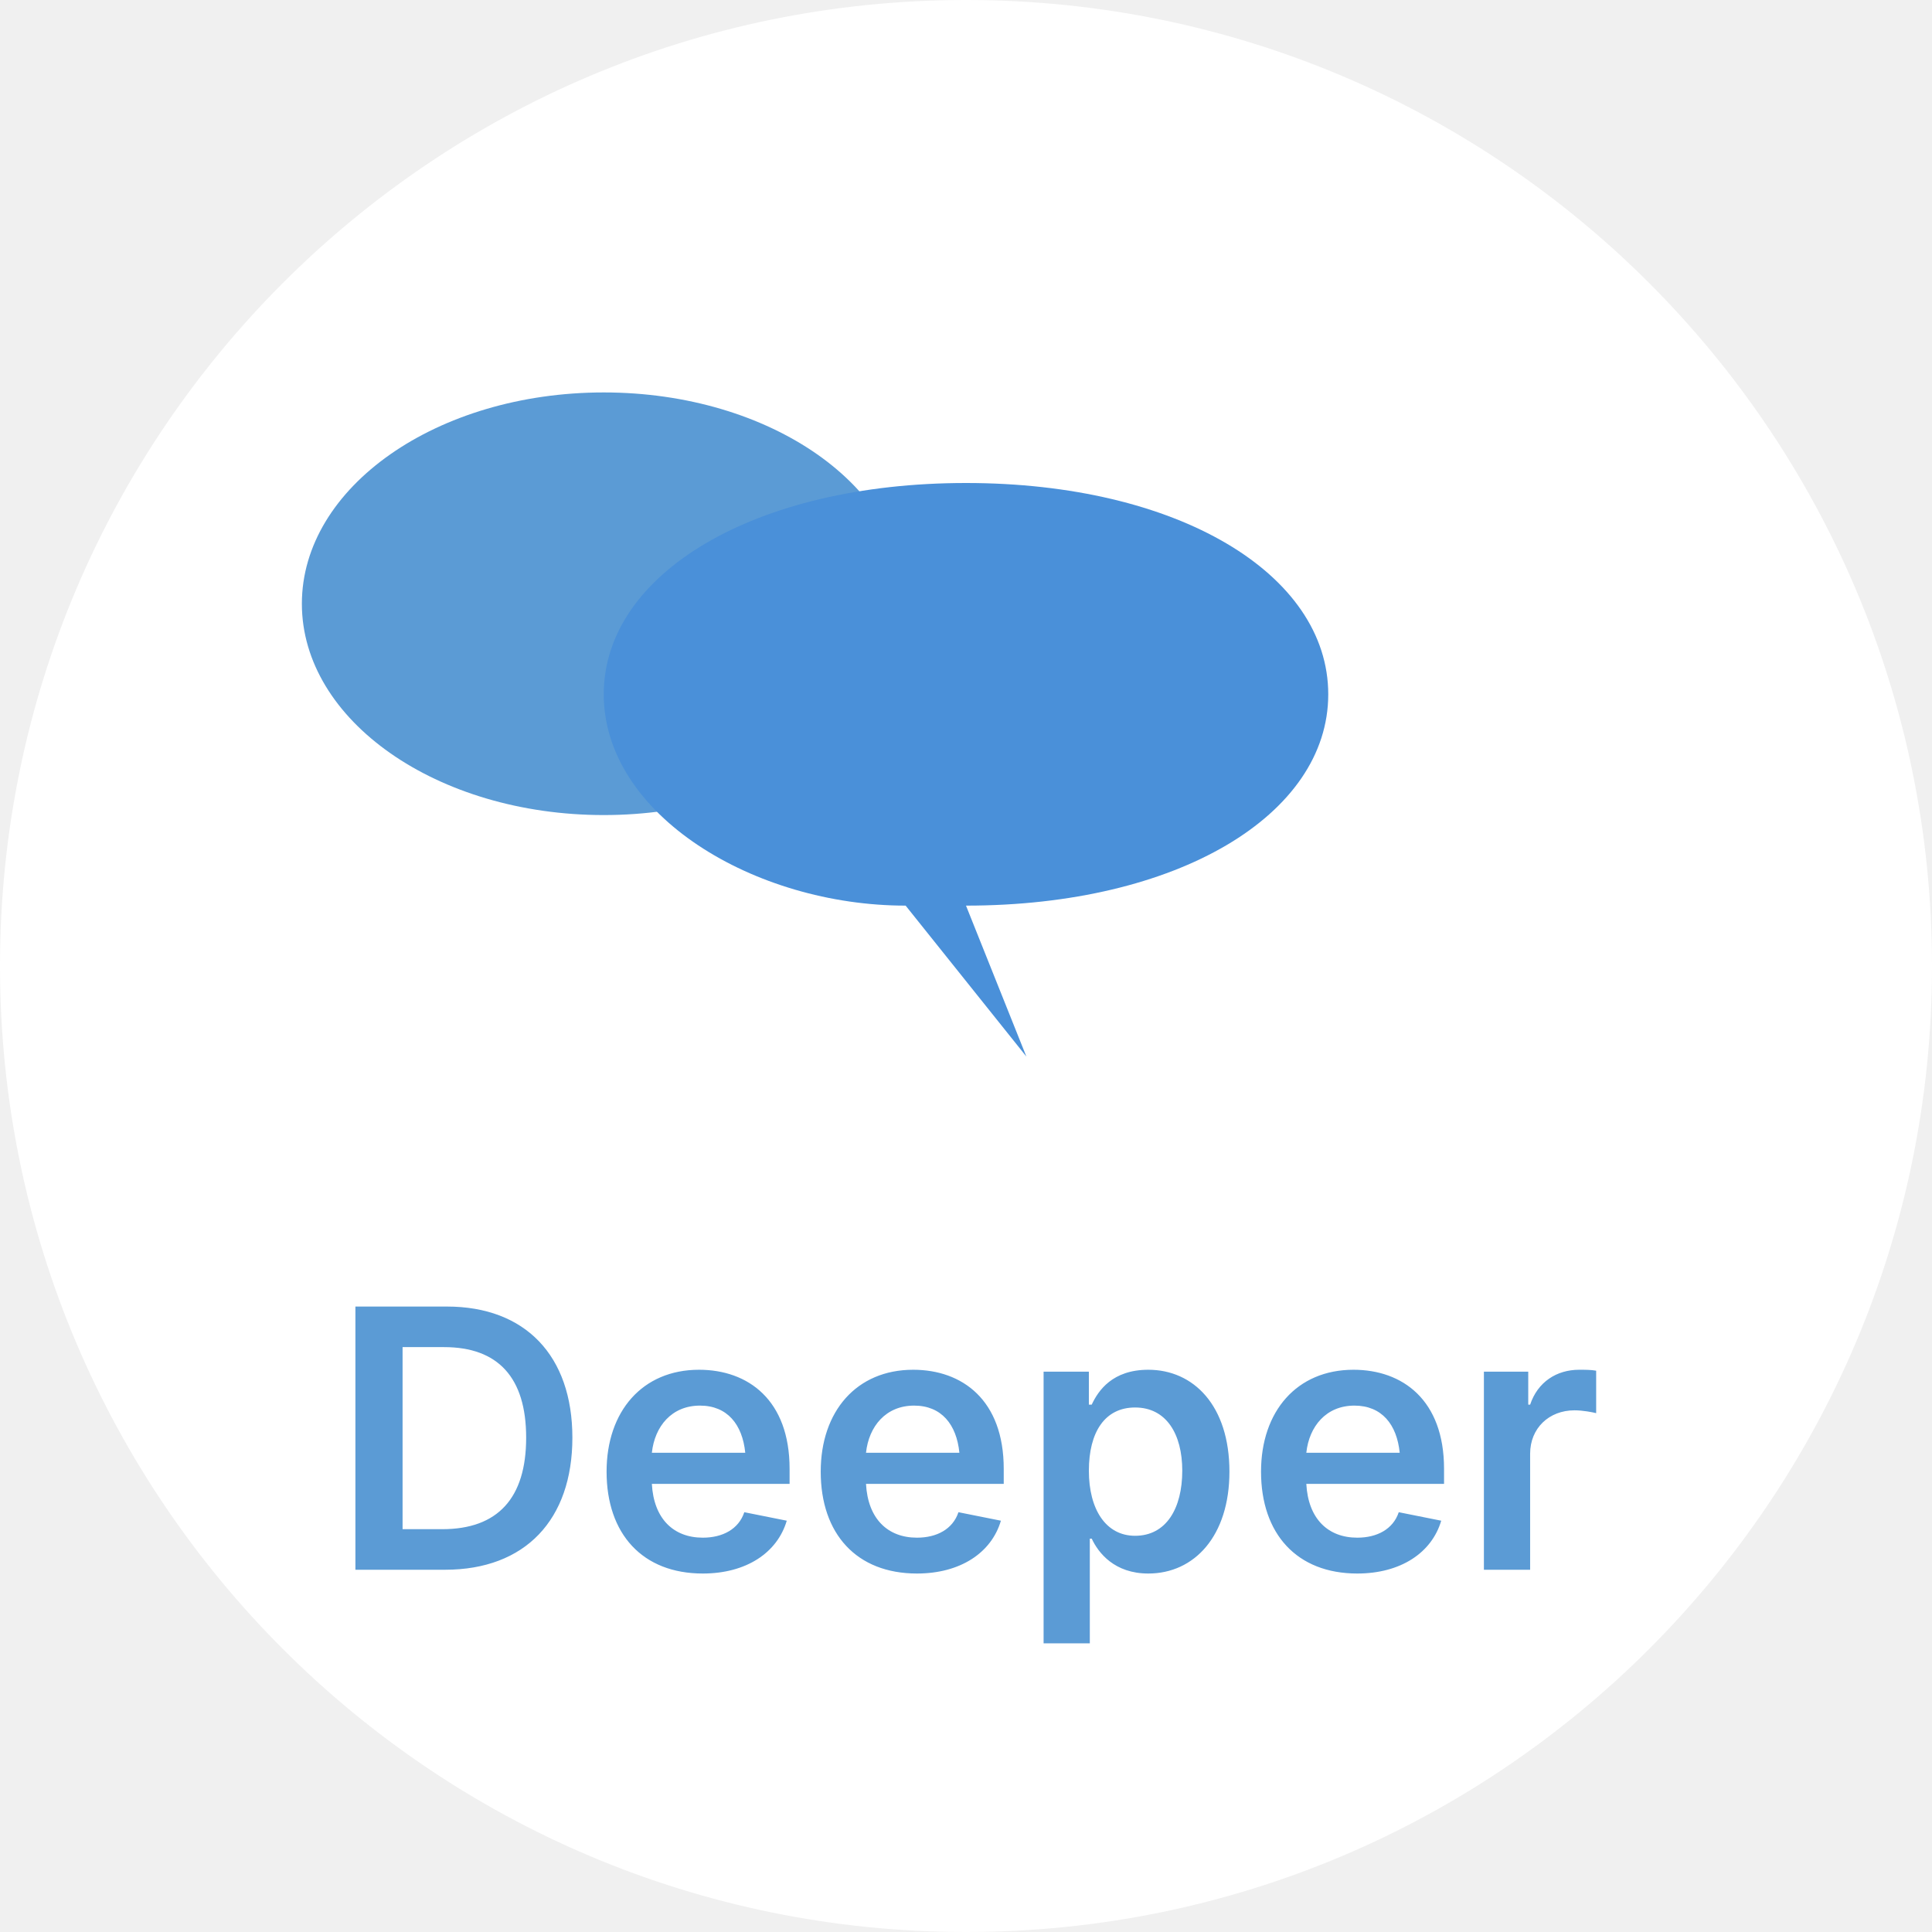
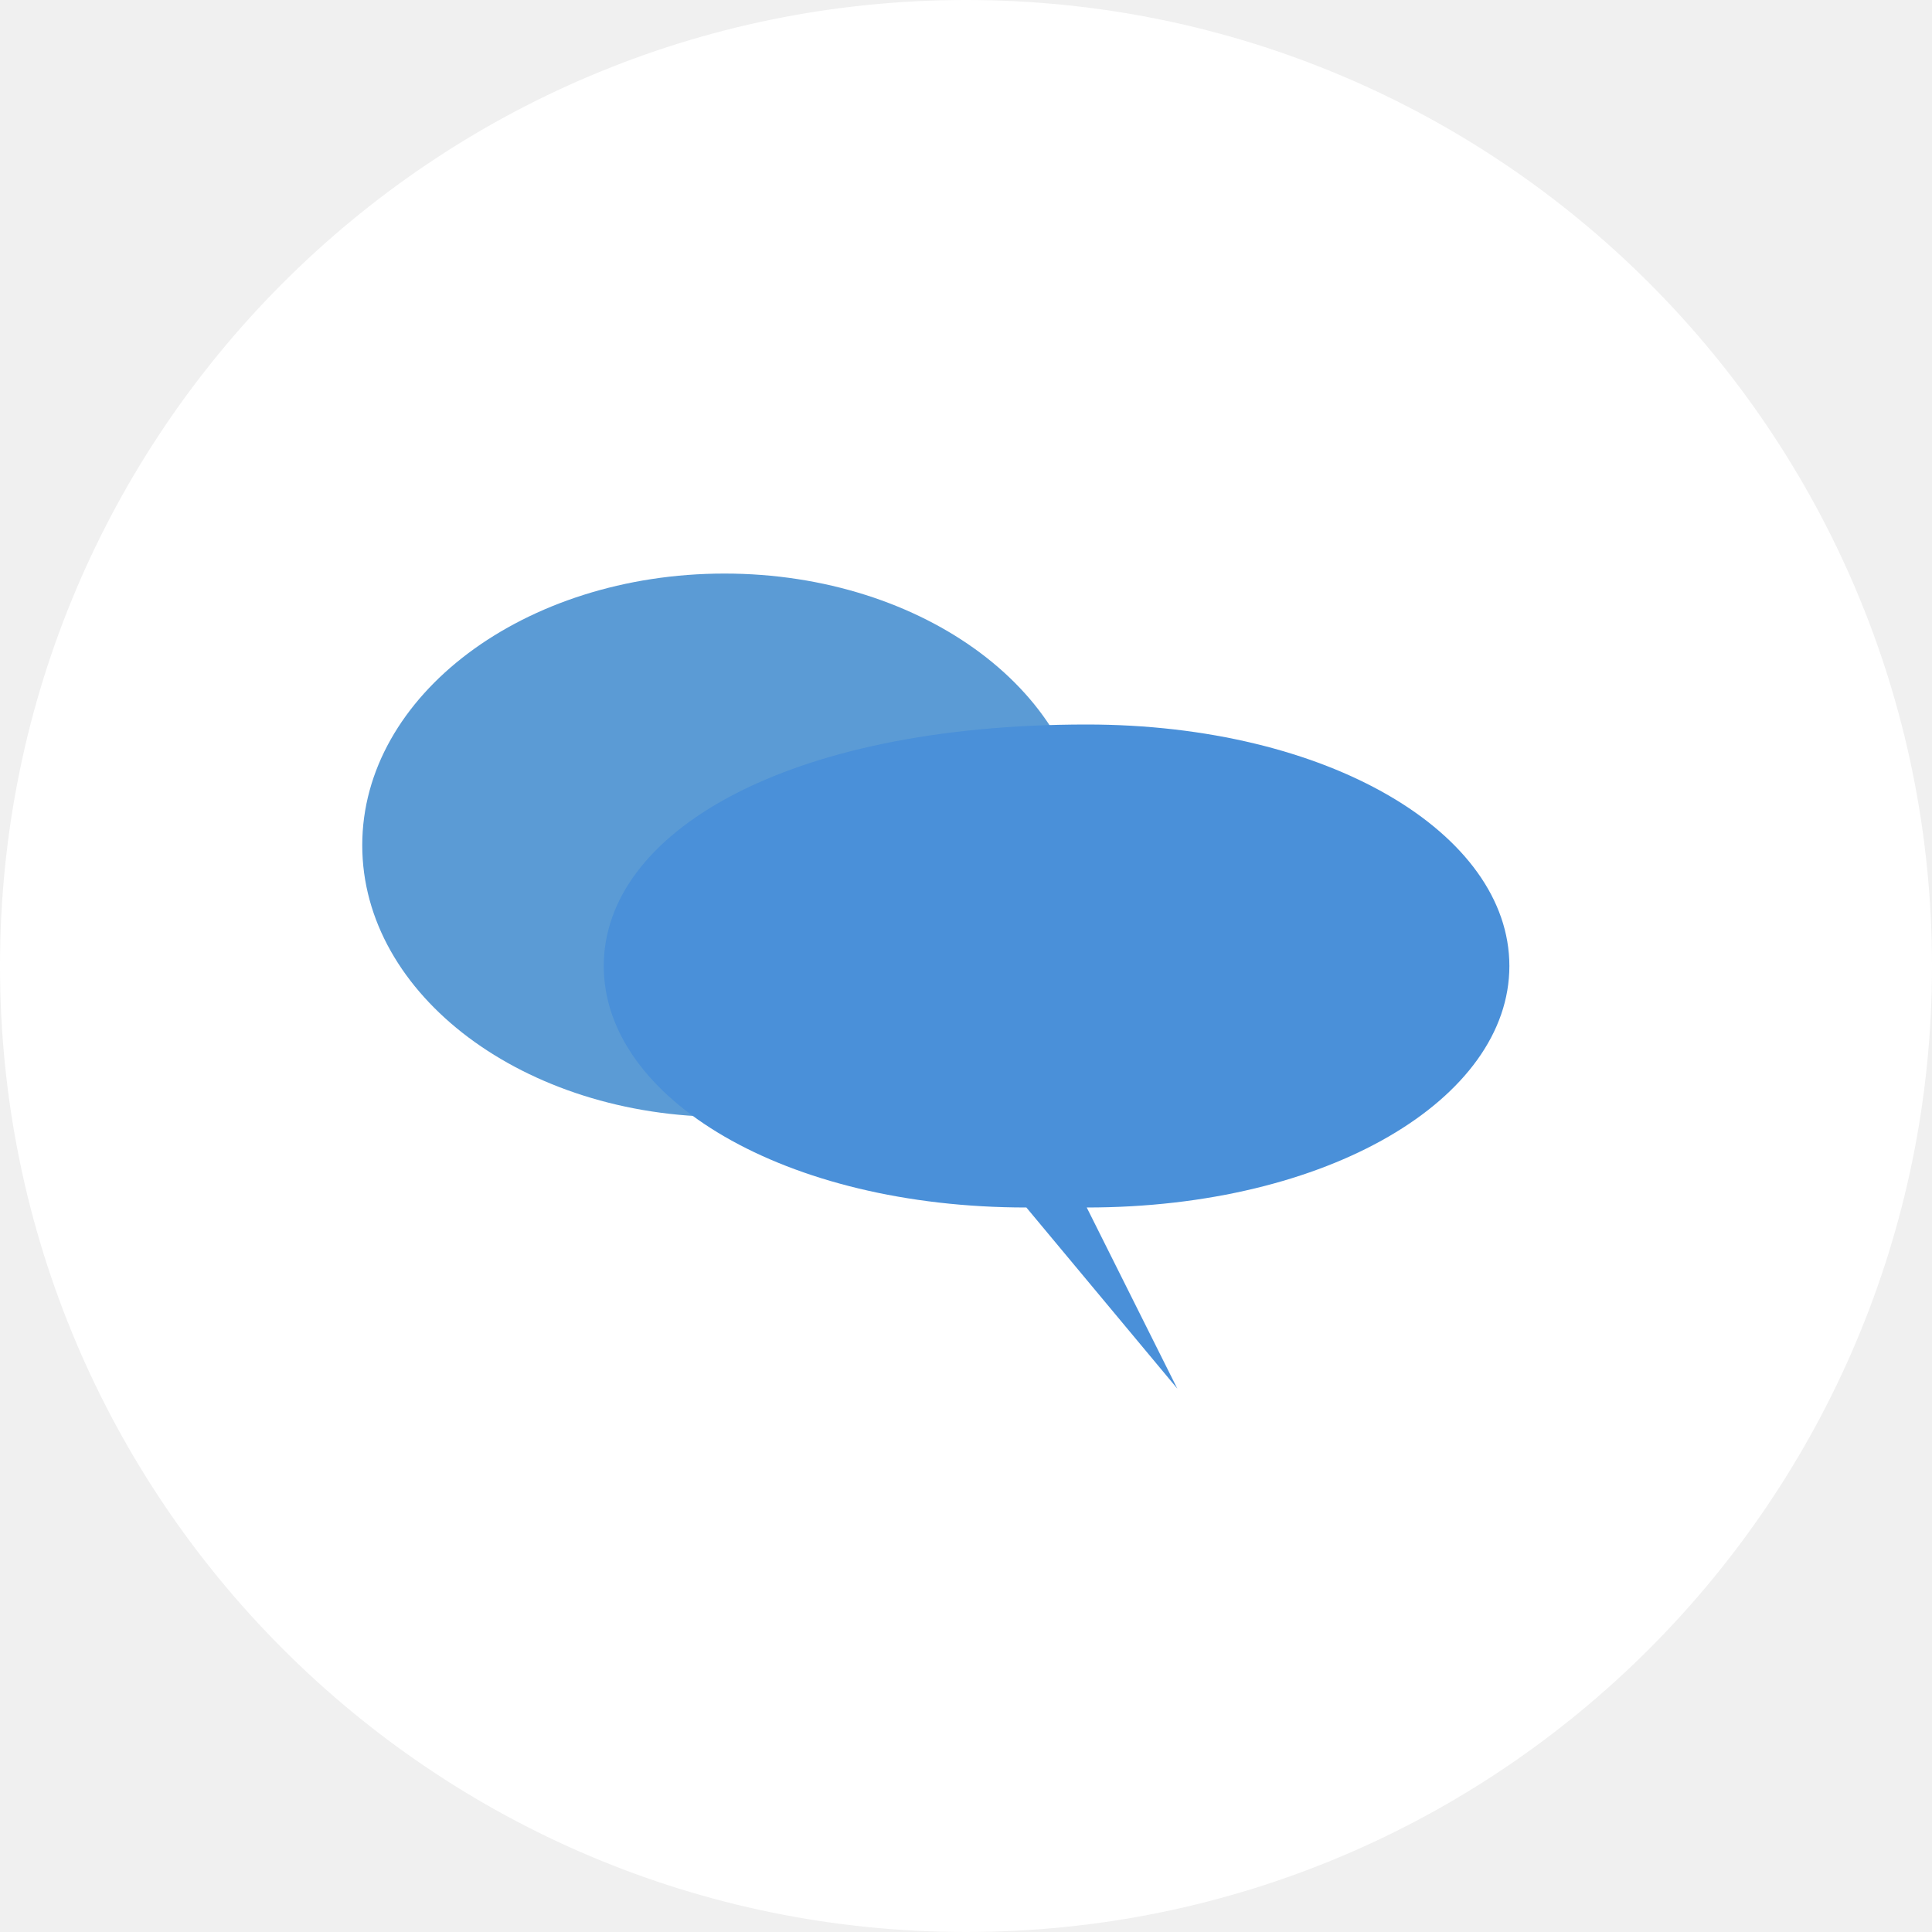
<svg xmlns="http://www.w3.org/2000/svg" width="32" height="32" viewBox="0 0 32 32">
  <circle cx="16" cy="16" r="16" fill="white" />
-   <ellipse cx="10" cy="10" rx="5" ry="3.5" fill="#5B9BD5" />
-   <path d="M16 8 C19.5 8 22 9.5 22 11.5 C22 13.5 19.5 15 16 15 L17 17.5 L15 15 C12.5 15 10 13.5 10 11.5 C10 9.5 12.5 8 16 8 Z" fill="#4A90D9" />
-   <text x="16" y="26" font-family="system-ui, -apple-system, BlinkMacSystemFont, 'Segoe UI', sans-serif" font-size="6" font-weight="600" fill="#5B9BD5" text-anchor="middle">Deeper</text>
+   <ellipse cx="12" cy="14" rx="6" ry="4.5" fill="#5B9BD5" />
+   <path d="M18 12 C22 12 25 13.8 25 16 C25 18.2 22 20 18 20 L19.5 23 L17 20 C13 20 10 18.2 10 16 C10 13.8 13 12 18 12 Z" fill="#4A90D9" />
</svg>
